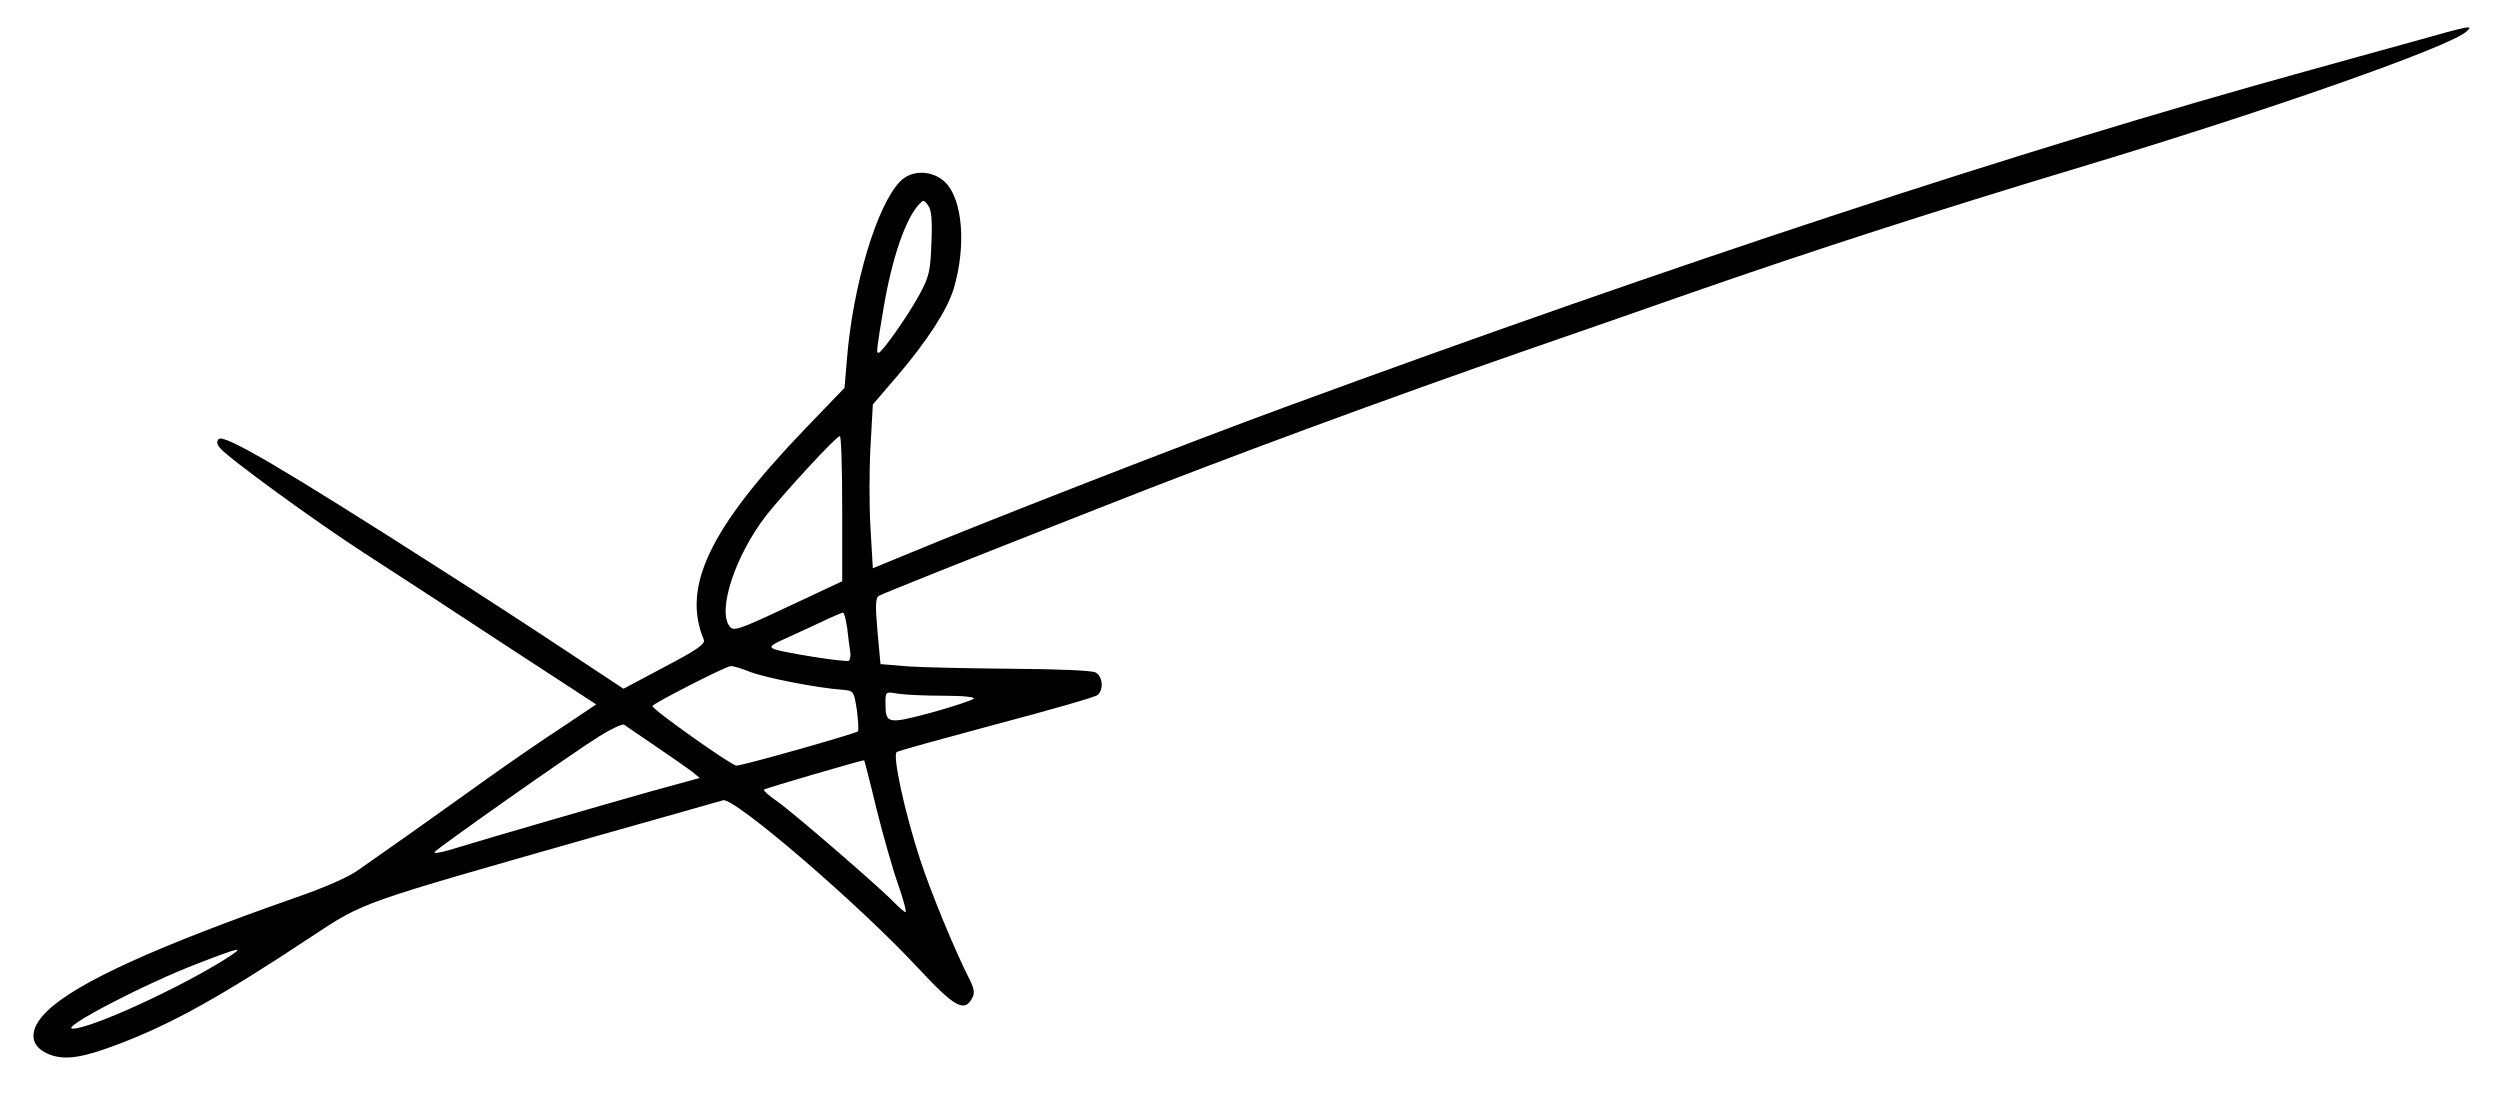
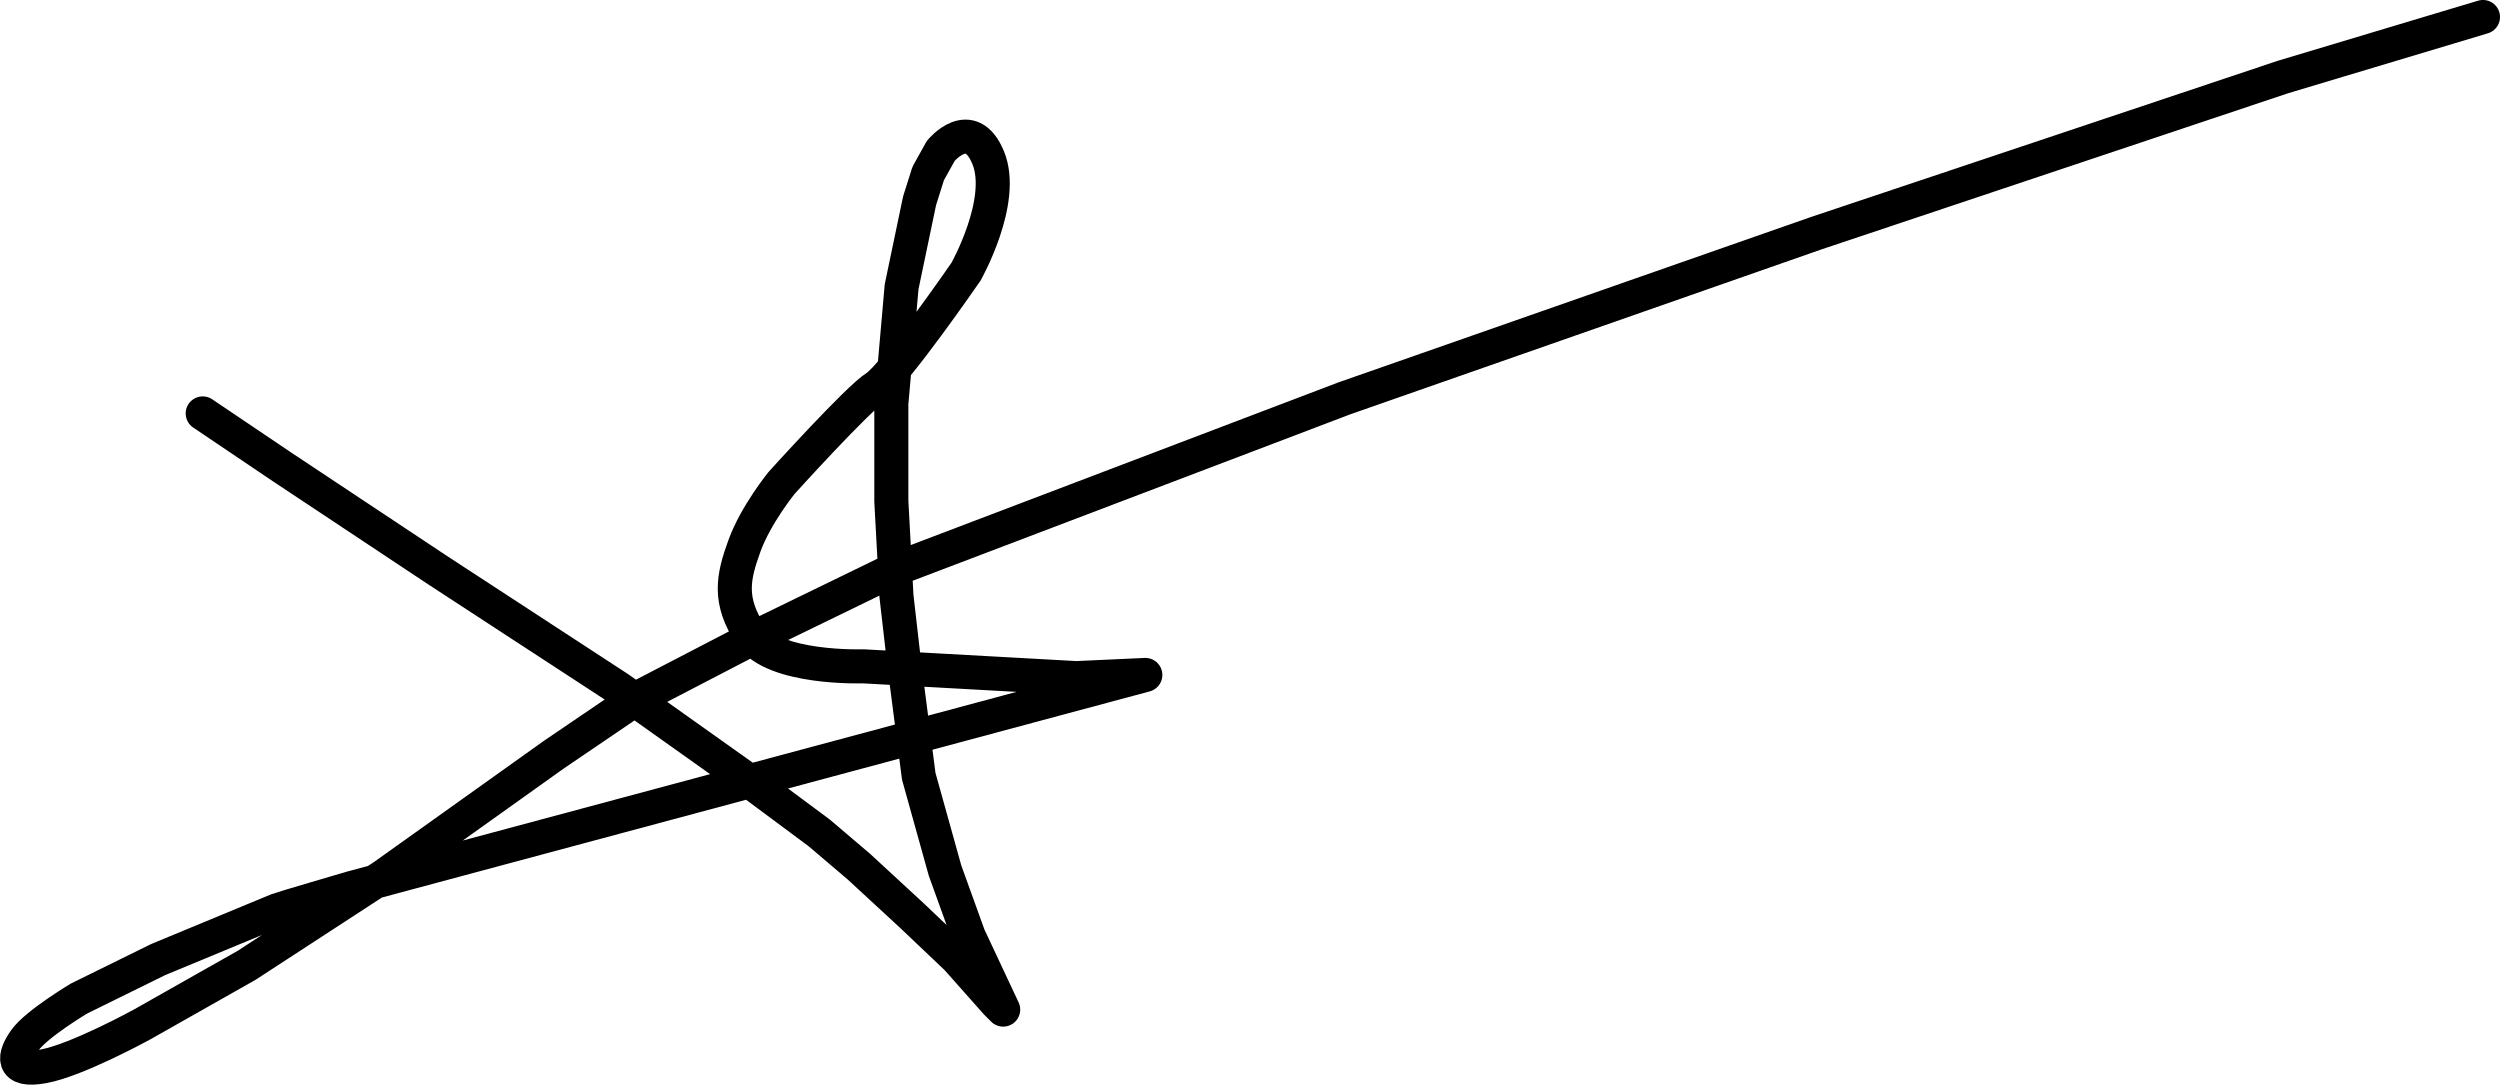
- <svg xmlns="http://www.w3.org/2000/svg" version="1.0" width="751pt" height="332pt" viewBox="0 0 751 332" preserveAspectRatio="xMidYMid meet">
-   <g transform="translate(0,332) scale(0.1,-0.1)" fill="#000000" stroke="none">
-     <path d="M7245 3194 c-88 -24 -234 -65 -325 -90 -847 -234 -1881 -574 -3060 -1007 -284 -104 -908 -347 -1131 -440 l-107 -44 -7 120 c-4 65 -4 176 0 246 l7 126 73 85 c92 108 151 200 170 263 38 128 27 267 -25 319 -38 37 -100 39 -135 4 -70 -70 -143 -311 -161 -537 l-7 -84 -125 -130 c-280 -293 -364 -468 -298 -626 6 -13 -18 -30 -117 -82 l-124 -66 -174 115 c-96 64 -264 173 -374 243 -475 304 -652 408 -668 392 -7 -7 -6 -15 4 -27 25 -30 283 -218 431 -314 81 -52 271 -176 423 -276 l276 -180 -103 -69 c-57 -37 -157 -106 -223 -153 -66 -47 -169 -121 -230 -164 -60 -42 -132 -93 -158 -111 -28 -21 -104 -54 -185 -82 -417 -146 -659 -255 -749 -341 -61 -58 -56 -111 12 -134 46 -15 98 -6 205 35 157 60 307 143 575 321 161 106 140 98 845 299 206 58 382 108 392 111 33 10 409 -313 587 -505 108 -116 138 -133 161 -90 9 16 7 29 -10 62 -43 85 -113 255 -145 352 -47 143 -85 318 -71 326 6 4 141 41 301 84 159 42 295 81 302 87 19 16 16 56 -6 68 -12 6 -112 10 -248 11 -125 1 -266 4 -313 7 l-85 7 -9 98 c-7 78 -6 101 4 107 12 7 214 88 665 265 374 148 865 329 1300 480 116 40 329 114 474 165 370 129 746 250 1161 375 572 172 1124 366 1170 411 20 19 16 19 -165 -32z m-4447 -604 c-3 -84 -7 -102 -36 -155 -34 -63 -113 -175 -123 -175 -7 0 -6 9 16 139 25 146 64 259 103 304 16 18 17 18 30 0 10 -13 13 -43 10 -113z m-268 -798 l0 -218 -162 -76 c-149 -70 -164 -75 -176 -60 -38 48 17 214 110 334 54 68 210 238 221 238 4 0 7 -98 7 -218z m15 -359 c3 -27 7 -58 9 -71 2 -12 0 -24 -4 -27 -9 -5 -195 24 -224 35 -18 7 -10 13 49 39 39 18 88 40 110 51 22 10 43 19 47 20 4 0 9 -21 13 -47z m-290 -132 c48 -18 203 -48 275 -53 35 -3 35 -4 44 -61 4 -32 6 -61 3 -64 -7 -7 -346 -103 -365 -103 -14 0 -252 168 -252 179 0 7 219 119 235 120 6 1 33 -7 60 -18z m580 -71 c60 0 95 -4 90 -9 -6 -5 -63 -24 -128 -42 -132 -35 -137 -34 -137 30 0 33 0 34 38 27 20 -3 82 -6 137 -6z m-865 -152 c47 -32 96 -66 109 -76 l23 -19 -153 -42 c-134 -38 -460 -132 -601 -175 -27 -8 -46 -10 -43 -6 7 11 413 297 495 348 35 22 69 38 75 35 5 -4 48 -33 95 -65z m663 -188 c20 -80 49 -182 65 -227 16 -46 26 -83 22 -83 -3 0 -19 14 -36 31 -41 43 -300 267 -351 303 -24 16 -41 32 -38 34 4 4 298 90 301 88 1 -1 18 -66 37 -146z m-1956 -451 c-145 -91 -407 -210 -459 -209 -39 1 215 134 377 196 132 51 145 53 82 13z" />
+ <svg xmlns="http://www.w3.org/2000/svg" width="183.49mm" height="79.618mm" viewBox="0 0 183.49 79.618" version="1.1" id="svg1" xml:space="preserve">
+   <defs id="defs1" />
+   <g id="layer2" transform="translate(-14.24939,-6.081682)">
+     <path style="fill:none;stroke:#000000;stroke-width:2.5;stroke-linecap:round;stroke-linejoin:round;stroke-dasharray:none;stroke-opacity:1" d="m 29.127,36.425 5.832,3.932 11.397,7.565 13.33,8.698 9.898,7.032 4.799,3.566 2.899,2.466 3.899,3.599 3.299,3.133 2.899,3.266 0.5,0.5 -2.533,-5.399 -1.733,-4.799 -1.933,-6.932 -1.066,-8.265 -0.567,-4.942 -0.377,-6.975 v -7.164 l 0.754,-8.578 1.32,-6.315 0.629,-1.993 0.925,-1.666 c 0,0 2.183,-2.658 3.483,0.508 1.3,3.166 -1.633,8.365 -1.633,8.365 0,0 -5.265,7.632 -6.599,8.465 -1.333,0.833 -6.932,7.032 -6.932,7.032 0,0 -1.9,2.333 -2.733,4.632 -0.833,2.299 -1.2,3.999 0.467,6.532 1.666,2.533 8.265,2.299 8.265,2.299 l 15.63,0.866 5.066,-0.233 -58.304,15.651 c 0,0 -5.155,1.512 -5.373,1.602 -0.422,0.175 -8.778,3.638 -8.778,3.638 l -5.809,2.86 c 0,0 -3.107,1.856 -3.955,3.04 -0.802,1.119 -1.131,2.404 1.367,1.932 2.498,-0.471 7.238,-3.081 7.238,-3.081 l 7.657,-4.333 10.036,-6.537 12.489,-8.908 6.033,-4.1 8.531,-4.43 10.369,-5.043 33.096,-12.588 34.659,-12.131 34.259,-11.464 14.663,-4.399" id="path2" />
  </g>
</svg>
